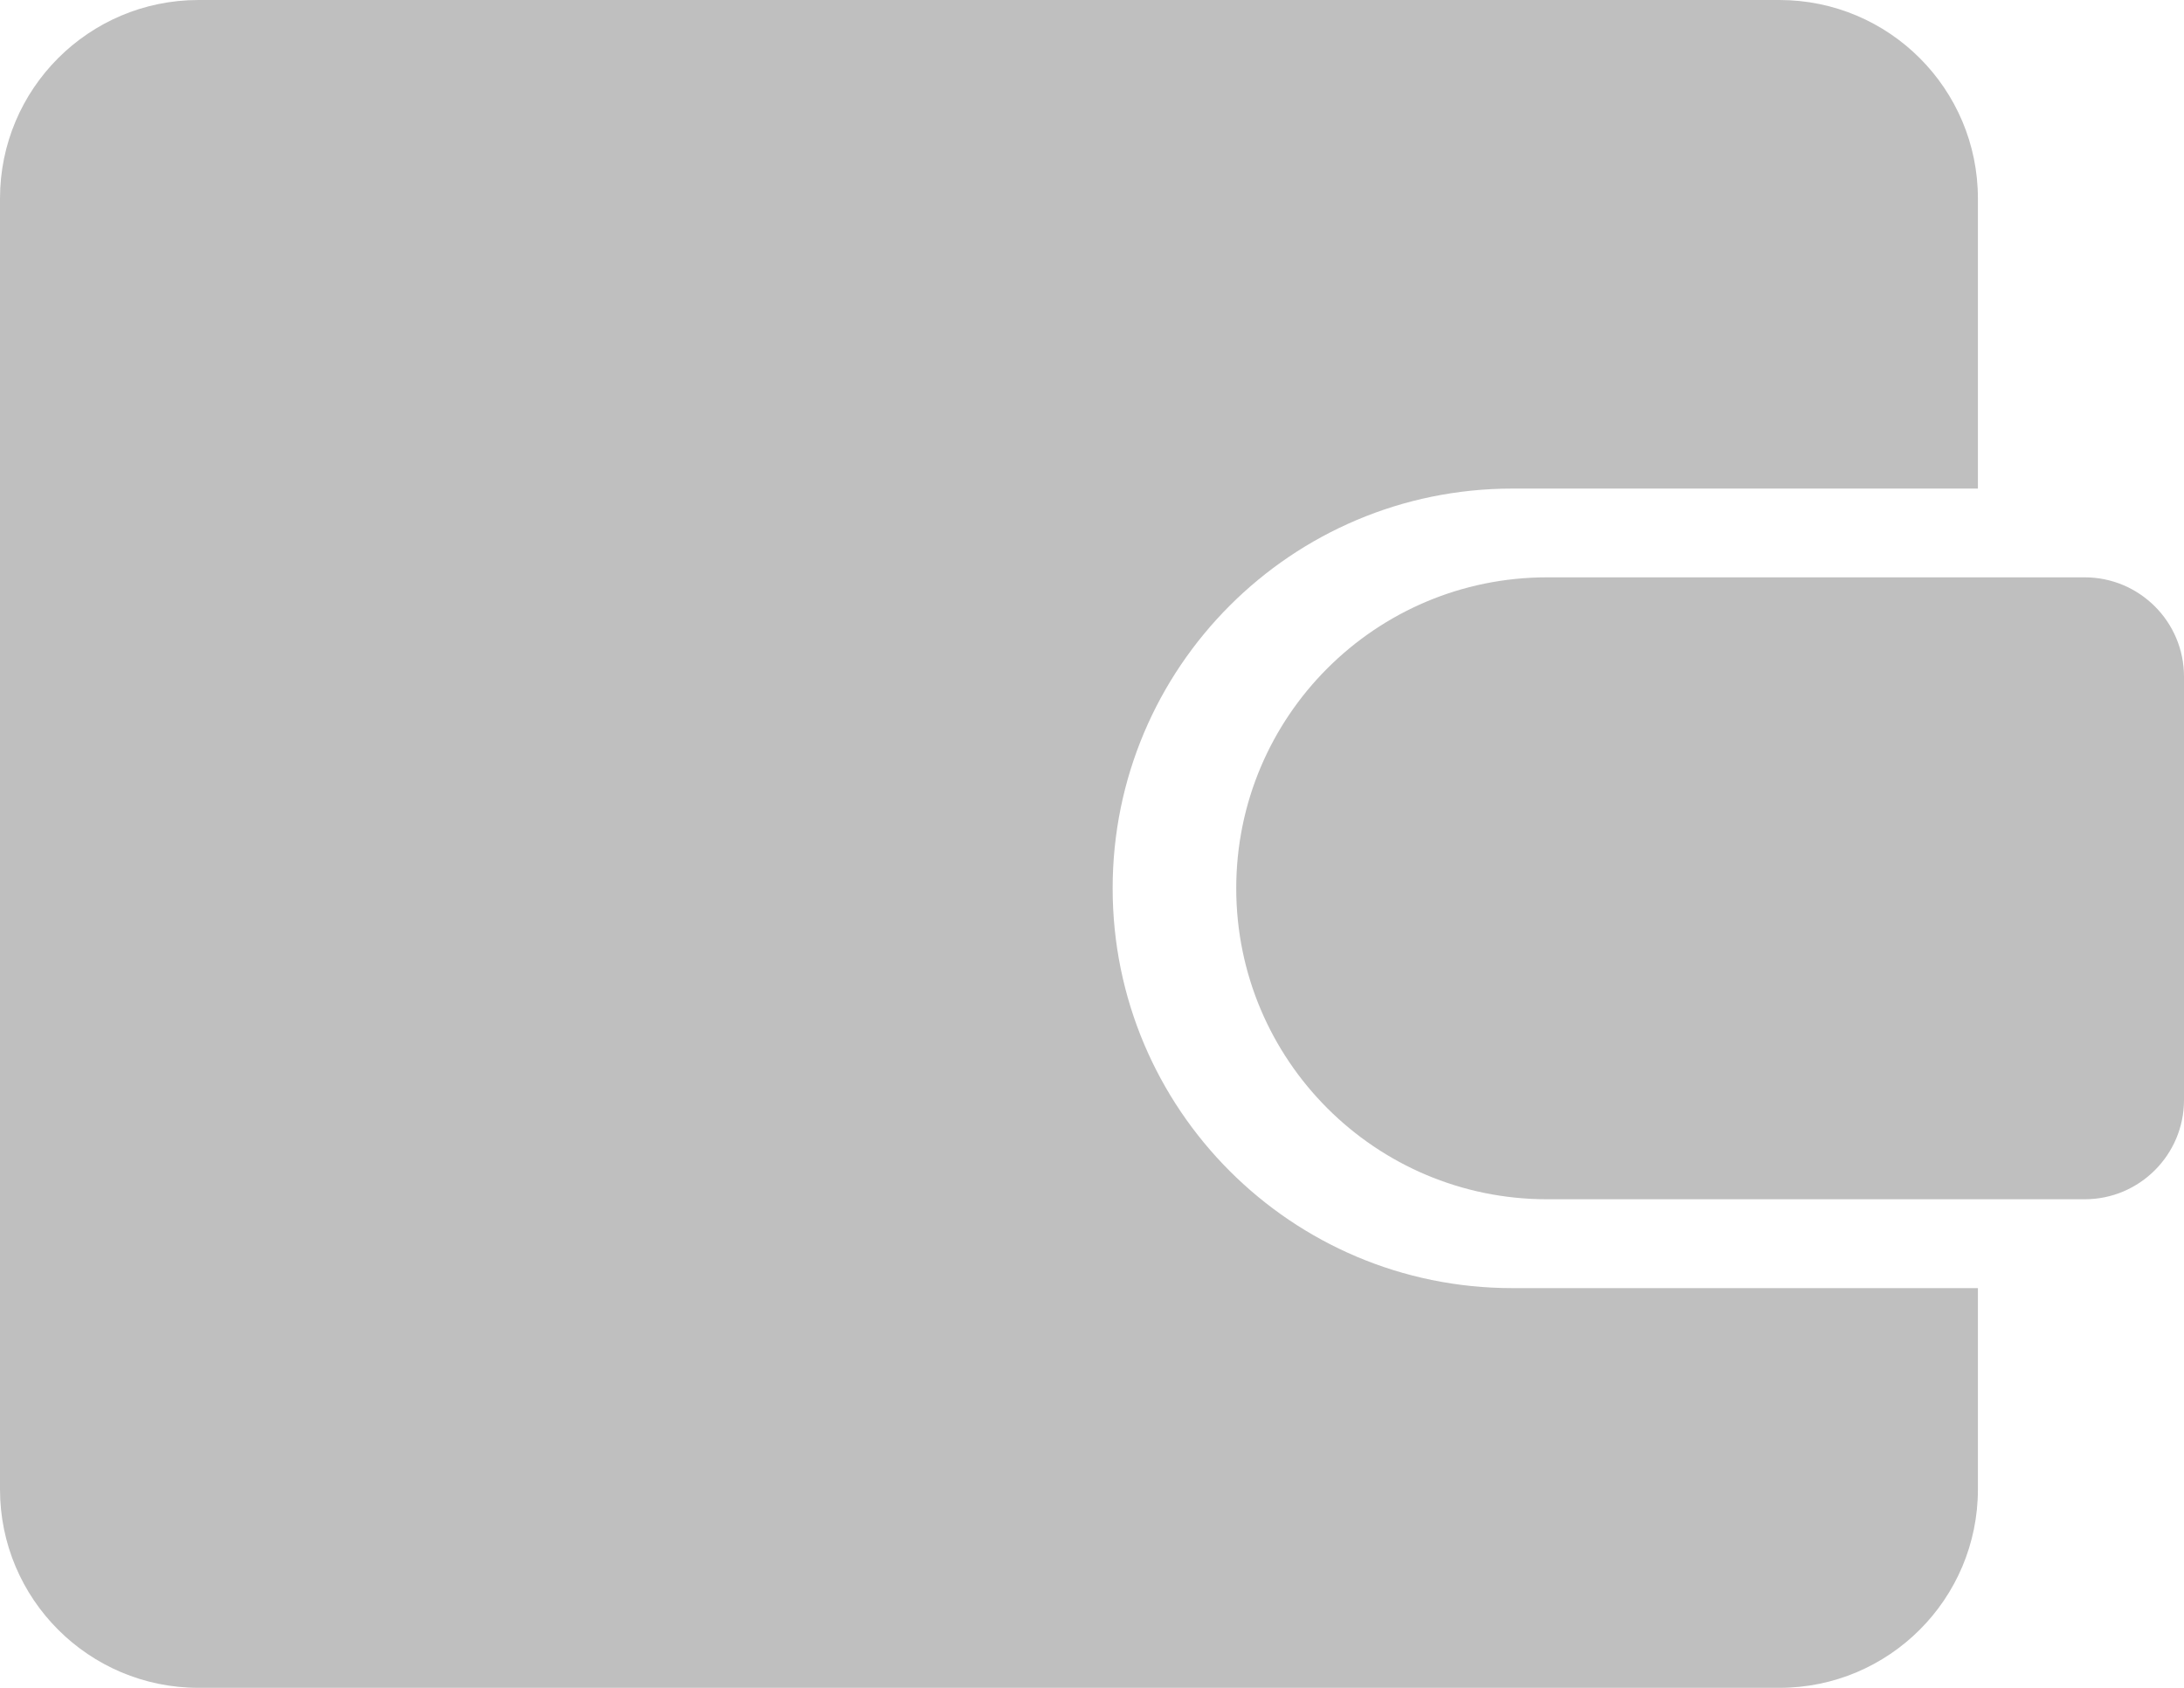
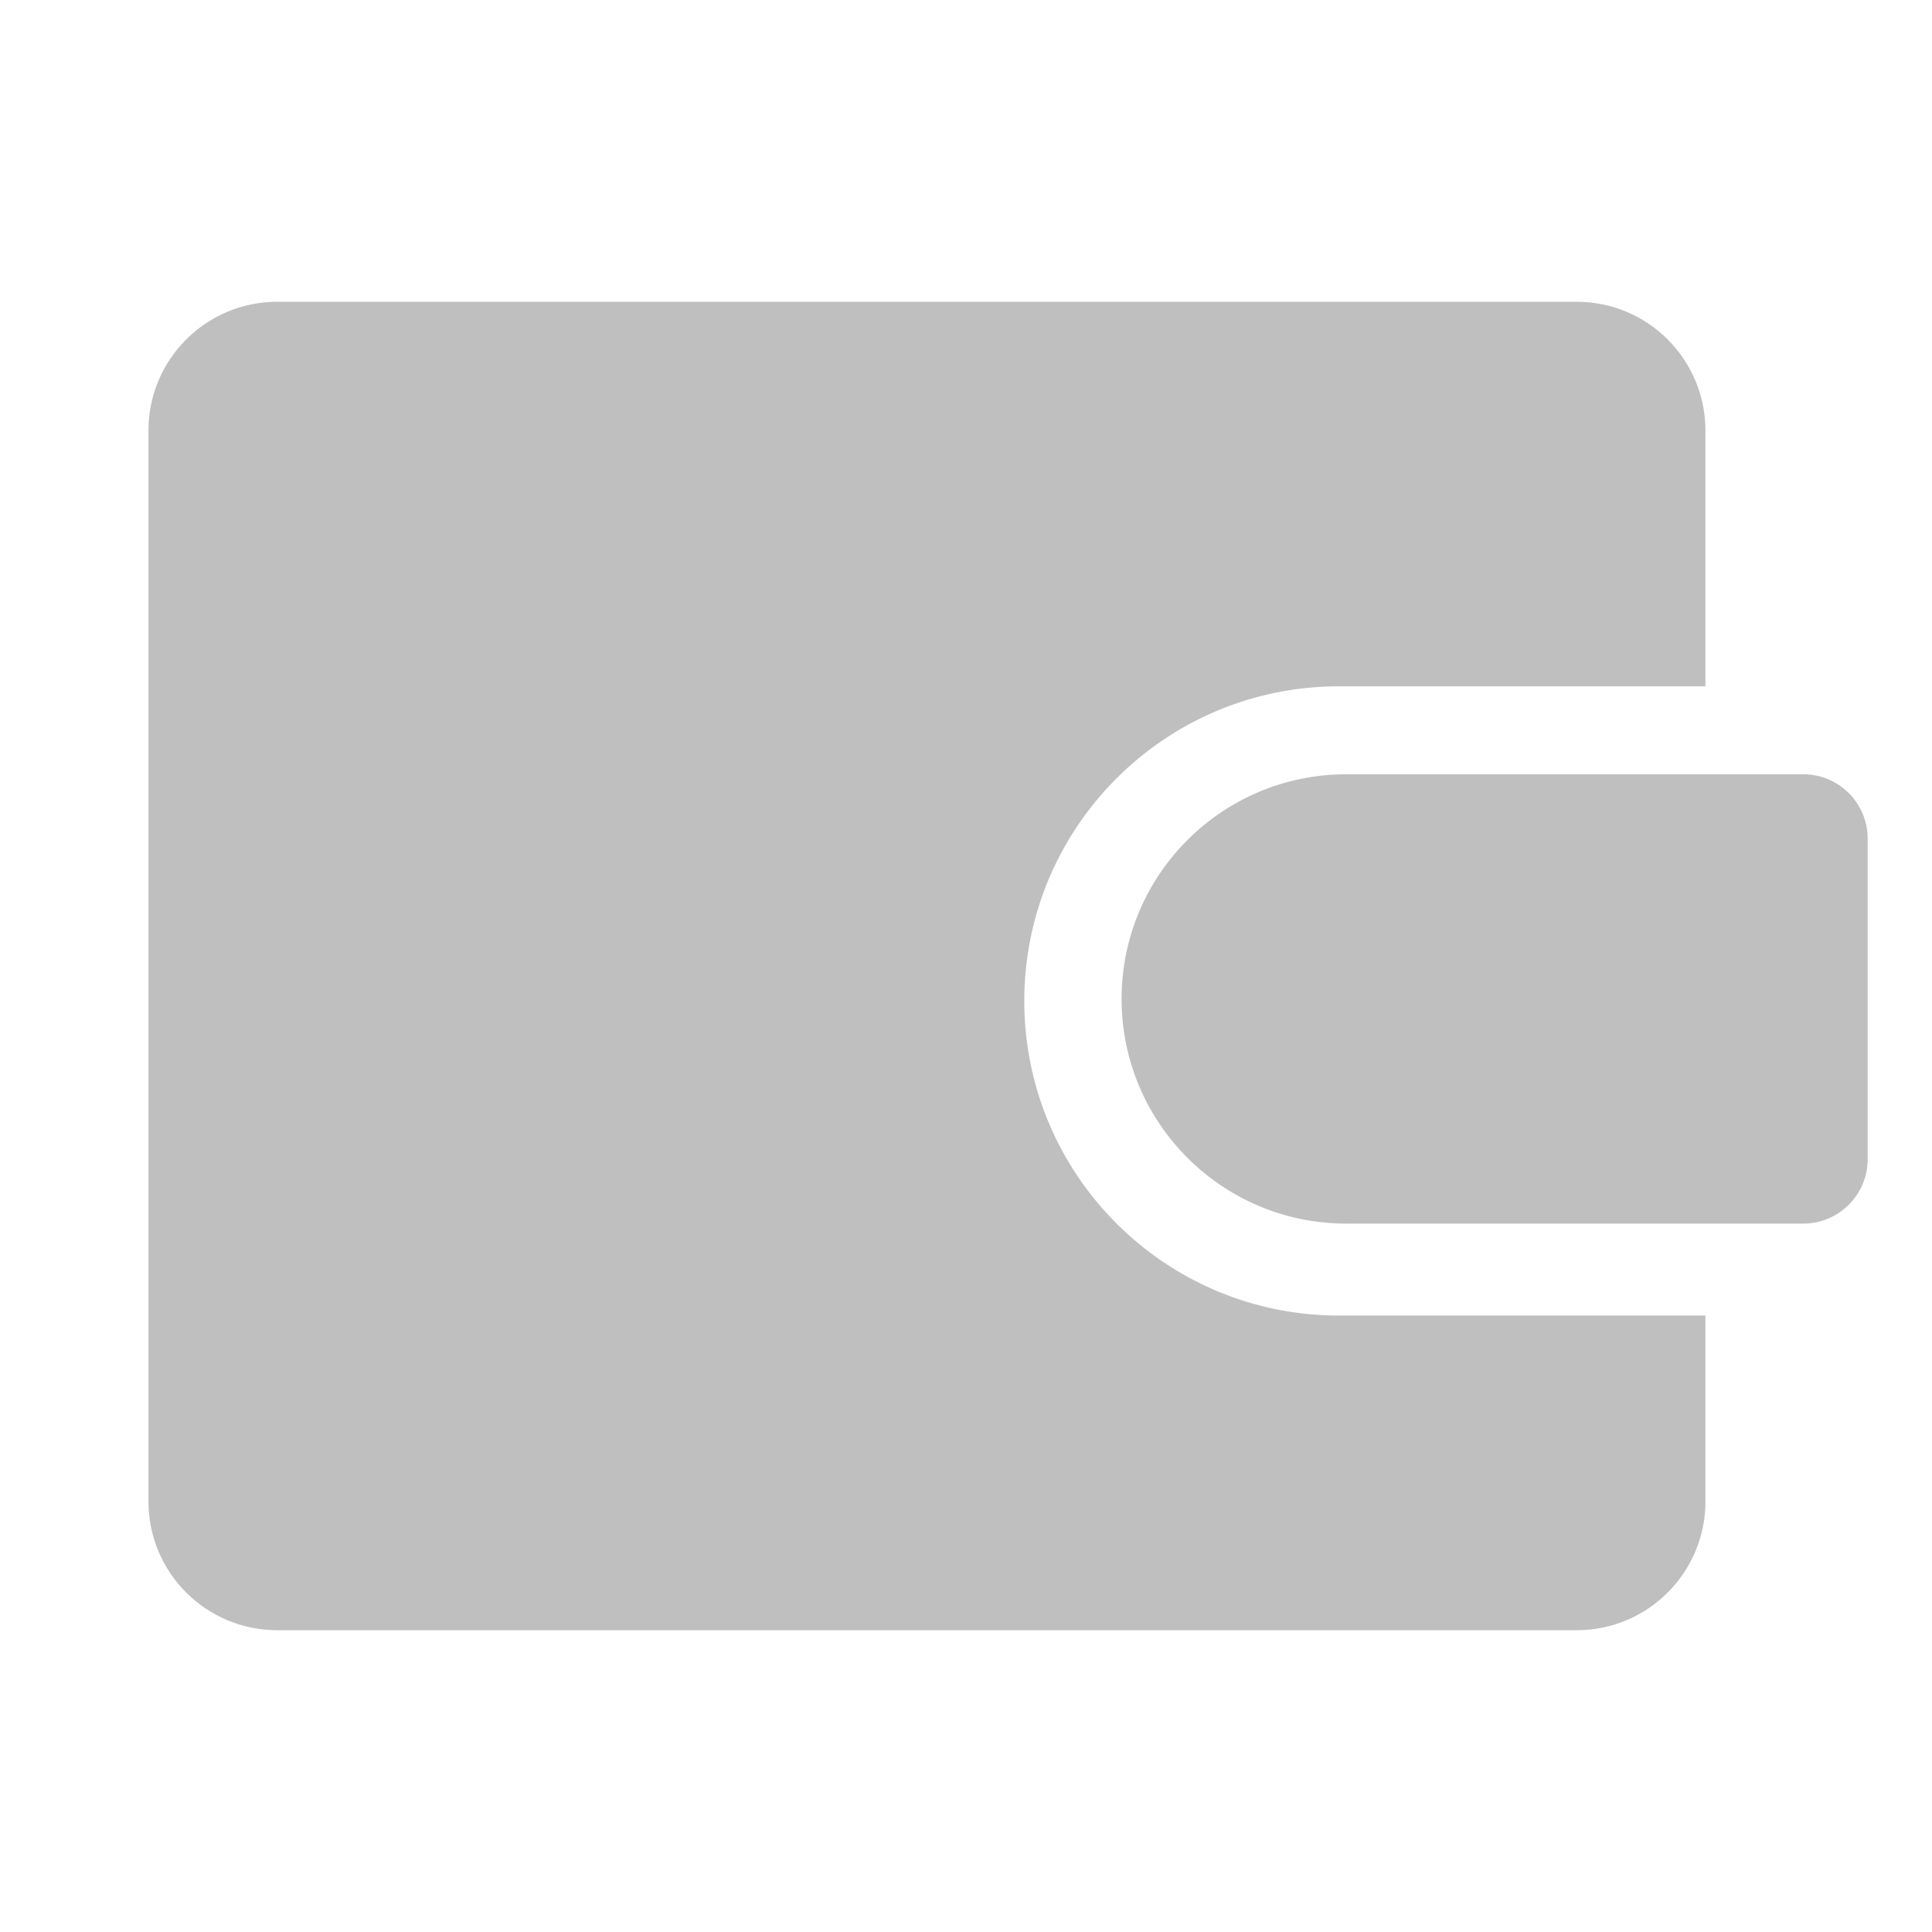
- <svg xmlns="http://www.w3.org/2000/svg" width="22" height="17" viewBox="0 0 22 17" fill="none">
-   <path d="M12.453 8.947C12.453 7.217 13.855 5.815 15.584 5.815H21C21.552 5.815 22 6.263 22 6.815V11.079C22 11.631 21.552 12.079 21 12.079H15.584C13.855 12.079 12.453 10.677 12.453 8.947Z" fill="#BFBFBF" />
-   <path fill-rule="evenodd" clip-rule="evenodd" d="M2 0C0.895 0 0 0.895 0 2V15C0 16.105 0.895 17 2 17H17.924C19.029 17 19.924 16.105 19.924 15V12.974H15.234C13.01 12.974 11.208 11.171 11.208 8.947C11.208 6.724 13.01 4.921 15.234 4.921H19.924V2C19.924 0.895 19.029 0 17.924 0H2Z" fill="#BFBFBF" />
+ <svg xmlns="http://www.w3.org/2000/svg" width="30" height="30" viewBox="0 0 30 30" fill="none">
+   <path d="M17.416 15.511C17.416 13.584 18.978 12.023 20.905 12.023H28.001C28.553 12.023 29.001 12.47 29.001 13.023V18C29.001 18.552 28.553 19 28.001 19H20.905C18.978 19 17.416 17.438 17.416 15.511Z" fill="#BFBFBF" />
+   <path fill-rule="evenodd" clip-rule="evenodd" d="M4.305 4.686C3.2 4.686 2.305 5.581 2.305 6.686V23.314C2.305 24.419 3.2 25.314 4.305 25.314H24.482C25.587 25.314 26.482 24.419 26.482 23.314V20.428H20.79C18.092 20.428 15.905 18.241 15.905 15.543C15.905 12.844 18.092 10.657 20.79 10.657H26.482V6.686C26.482 5.581 25.587 4.686 24.482 4.686H4.305Z" fill="#BFBFBF" />
</svg>
